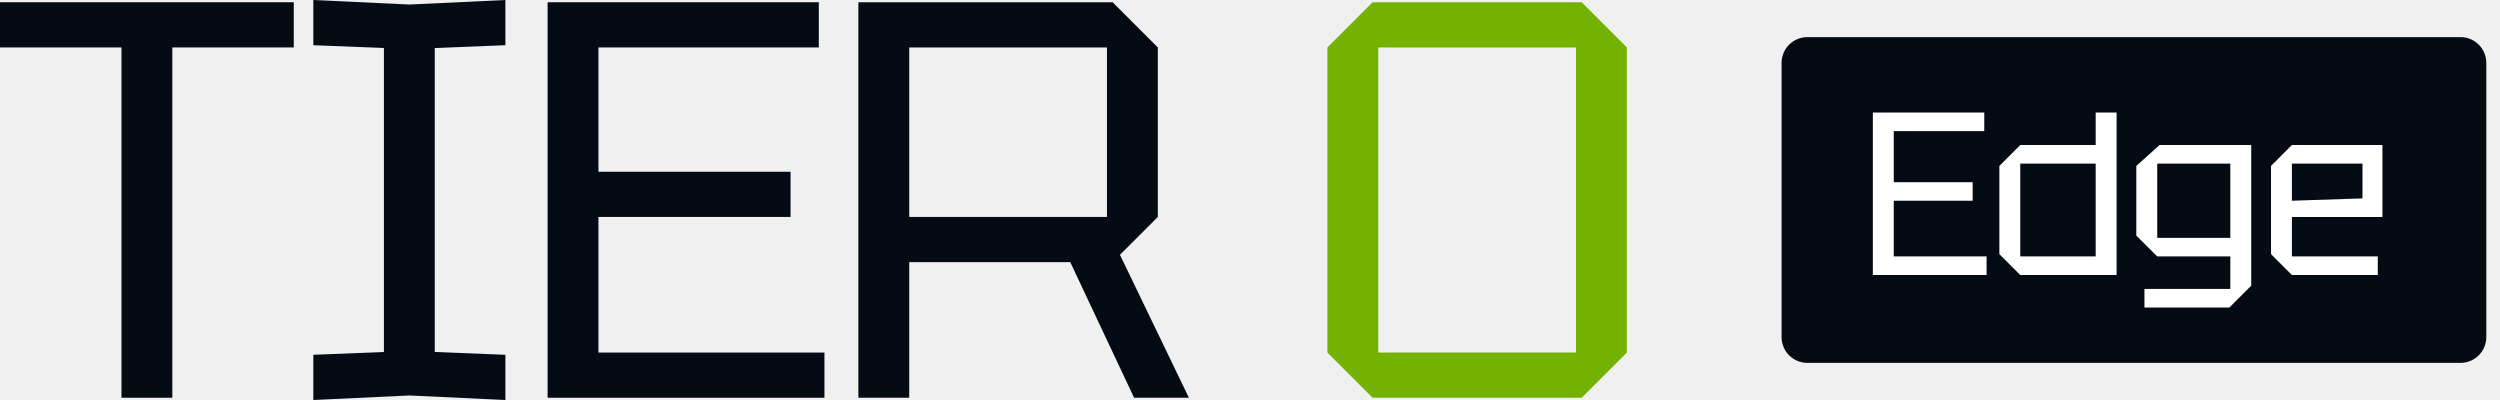
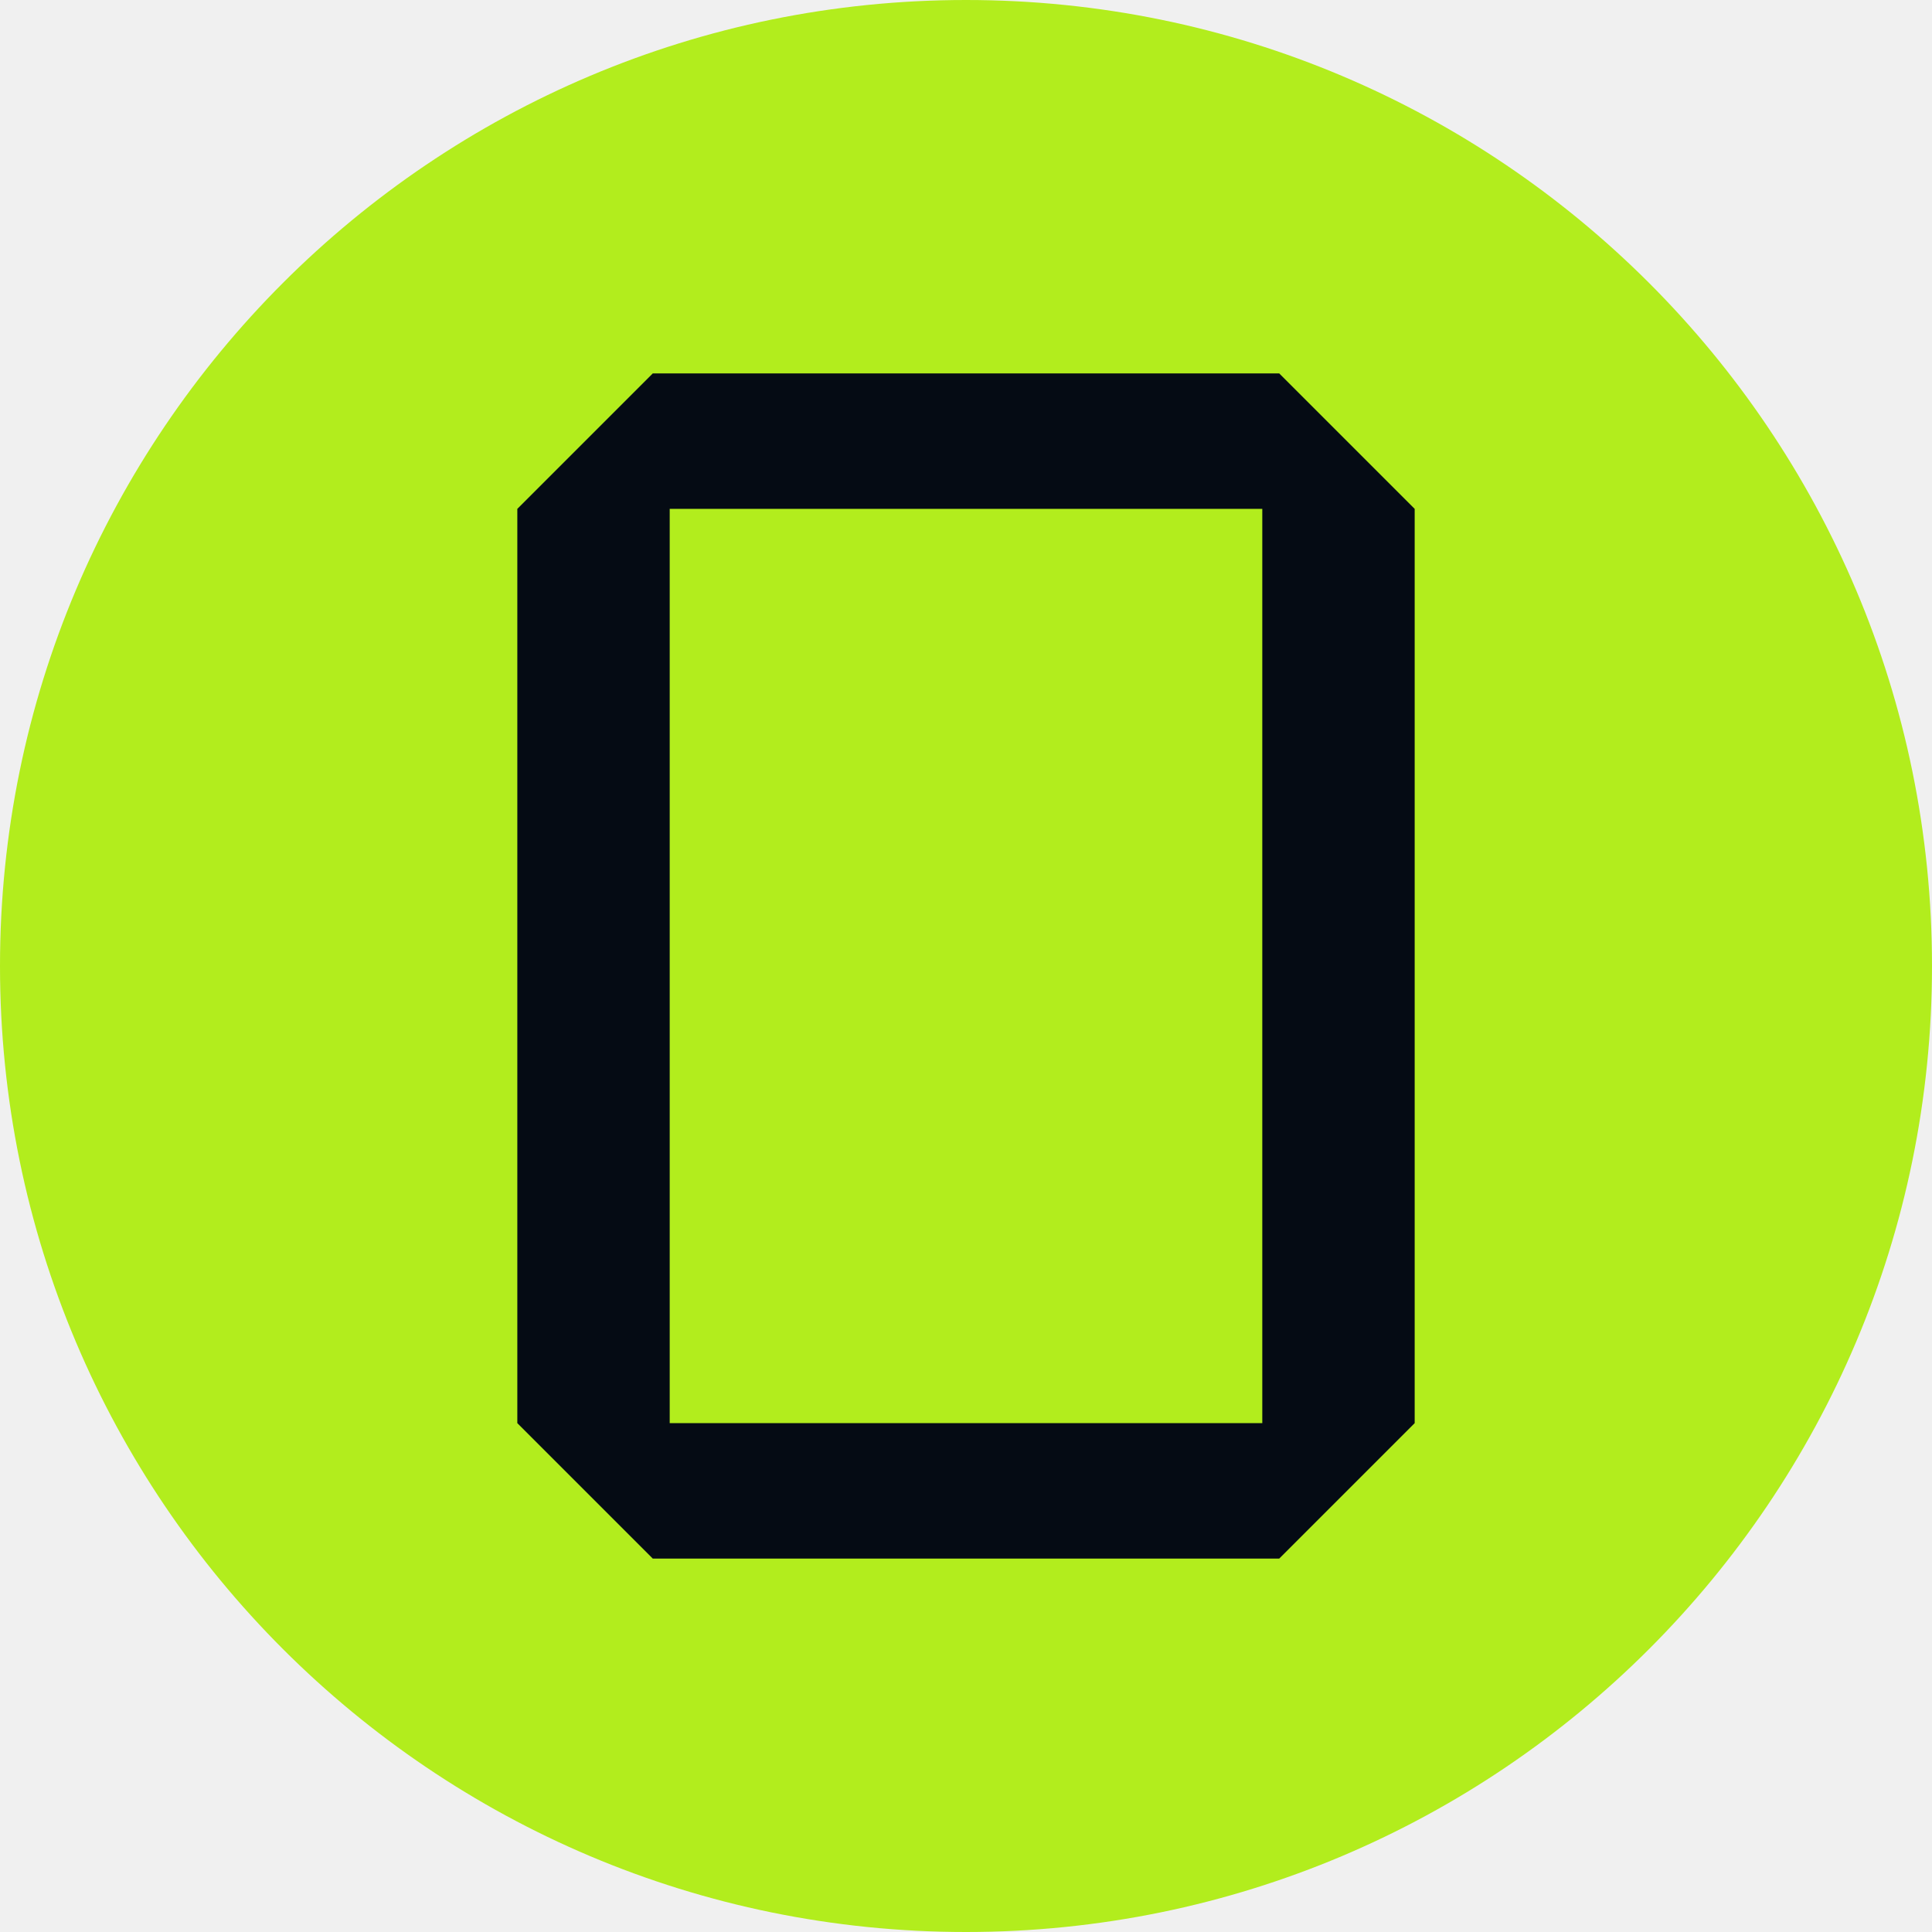
- <svg xmlns="http://www.w3.org/2000/svg" width="100" height="16" viewBox="0 0 100 16" fill="none">
-   <path d="M4.859 15.91V1.898H0V0.09H11.751V1.898H6.893V15.91H4.859Z" fill="#050B14" />
-   <path d="M12.533 16V14.192L15.357 14.079V1.921L12.533 1.808V0L16.375 0.181L20.216 0V1.808L17.391 1.921V14.079L20.216 14.192V16L16.375 15.819L12.533 16Z" fill="#050B14" />
-   <path d="M21.904 15.91V0.09H32.752V1.898H23.938V6.87H31.622V8.678H23.938V14.102H32.978V15.91H21.904Z" fill="#050B14" />
-   <path d="M36.369 8.678H44.279V1.898H36.369V8.678ZM46.313 1.898V8.678L44.798 10.192L47.556 15.91H45.364L42.81 10.486H36.369V15.91H34.335V0.09H44.505L46.313 1.898Z" fill="#050B14" />
-   <path d="M53.096 14.102V1.898L54.904 0.09H63.265L65.073 1.898V14.102L63.265 15.91H54.904L53.096 14.102ZM55.13 1.898V14.102H63.039V1.898H55.13Z" fill="#73B200" />
-   <rect x="71.263" y="1.484" width="28.189" height="13.031" rx="1.032" fill="#050B14" />
-   <path d="M74.914 11V4.501H79.371V5.244H75.75V7.287H78.906V8.029H75.75V10.257H79.463V11H74.914ZM84.663 4.501V11H80.81L79.975 10.165V6.637L80.81 5.801H83.827V4.501H84.663ZM80.81 10.257H83.827V6.544H80.81V10.257ZM85.778 12.3V11.557H89.213V10.257H86.289L85.453 9.422V6.637L86.382 5.801H90.049V11.427L89.176 12.3H85.778ZM86.289 6.544V9.515H89.213V6.544H86.289ZM90.841 10.165V6.637L91.676 5.801H95.297V8.679H91.676V10.257H95.111V11H91.676L90.841 10.165ZM91.676 8.029L94.499 7.936V6.544H91.676V8.029Z" fill="white" />
+ <svg xmlns="http://www.w3.org/2000/svg" width="200" height="200" viewBox="0 0 200 200" fill="none">
+   <rect width="200" height="200" rx="100" fill="#B2ED1D" />
+   <path d="M53.553 147.323V52.677L67.575 38.656H132.425L146.447 52.677V147.323L132.425 161.344H67.575L53.553 147.323ZM69.328 52.677V147.323H130.672V52.677H69.328Z" fill="#050B14" />
</svg>
